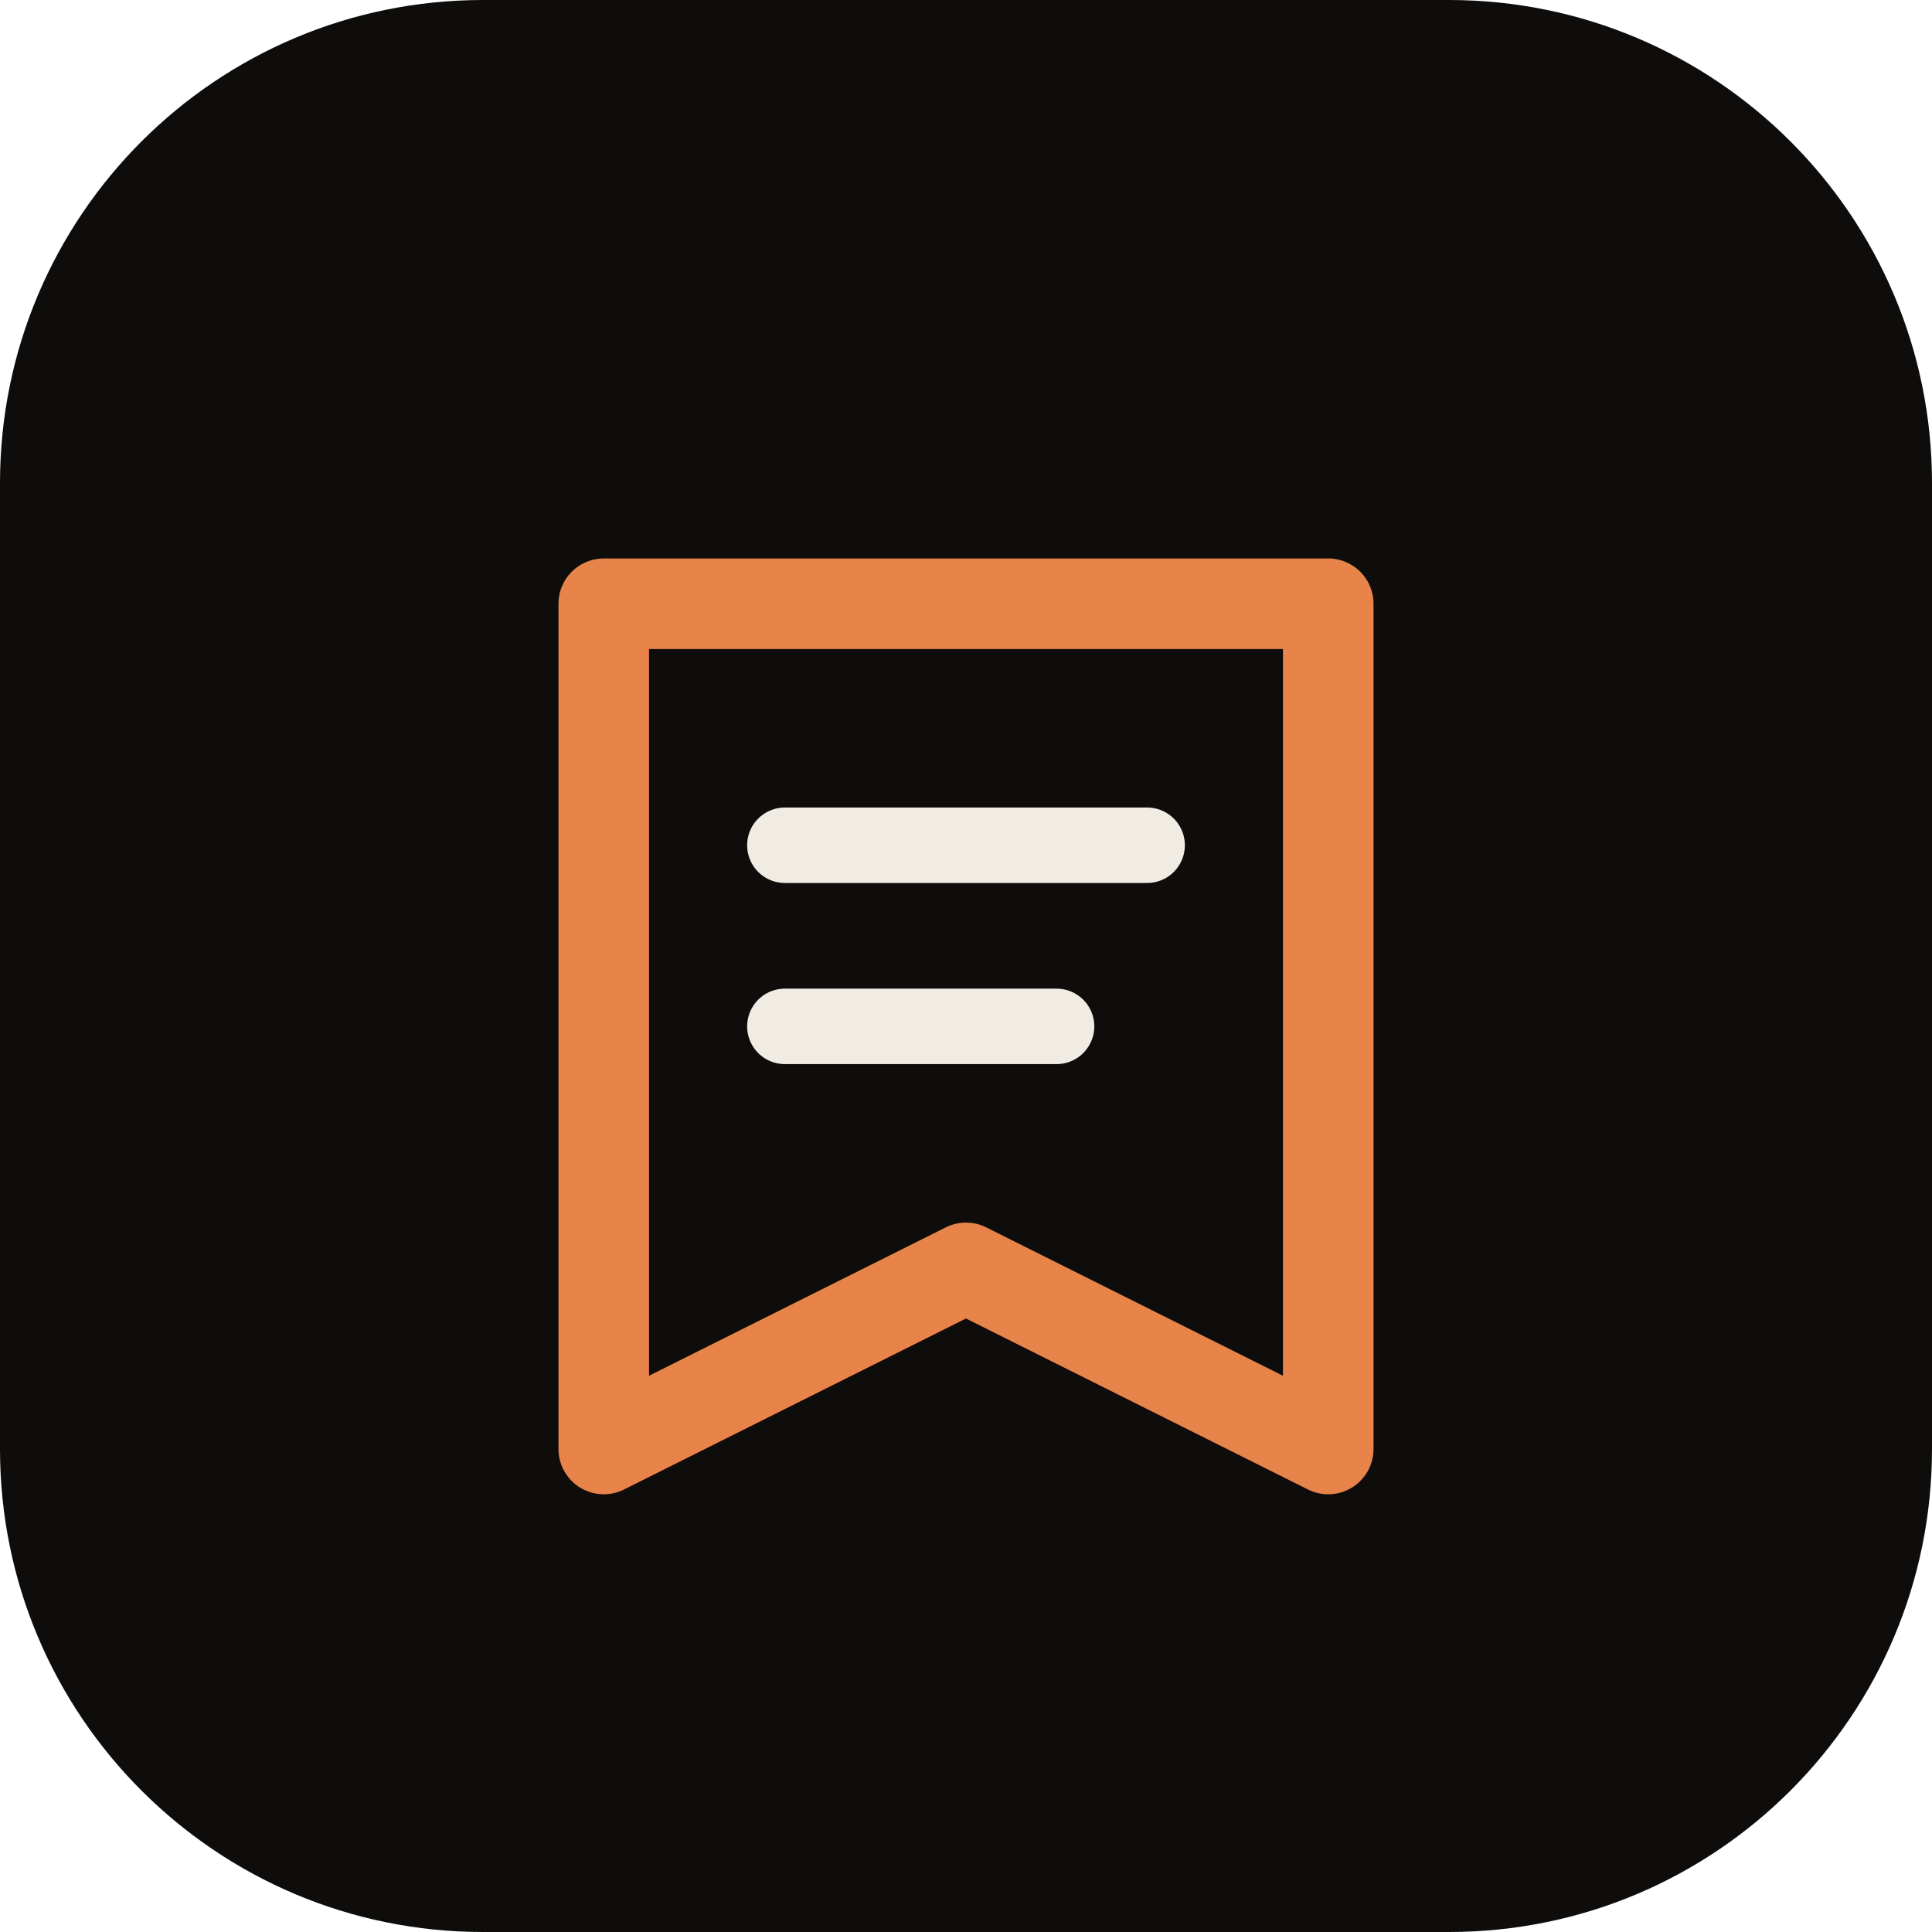
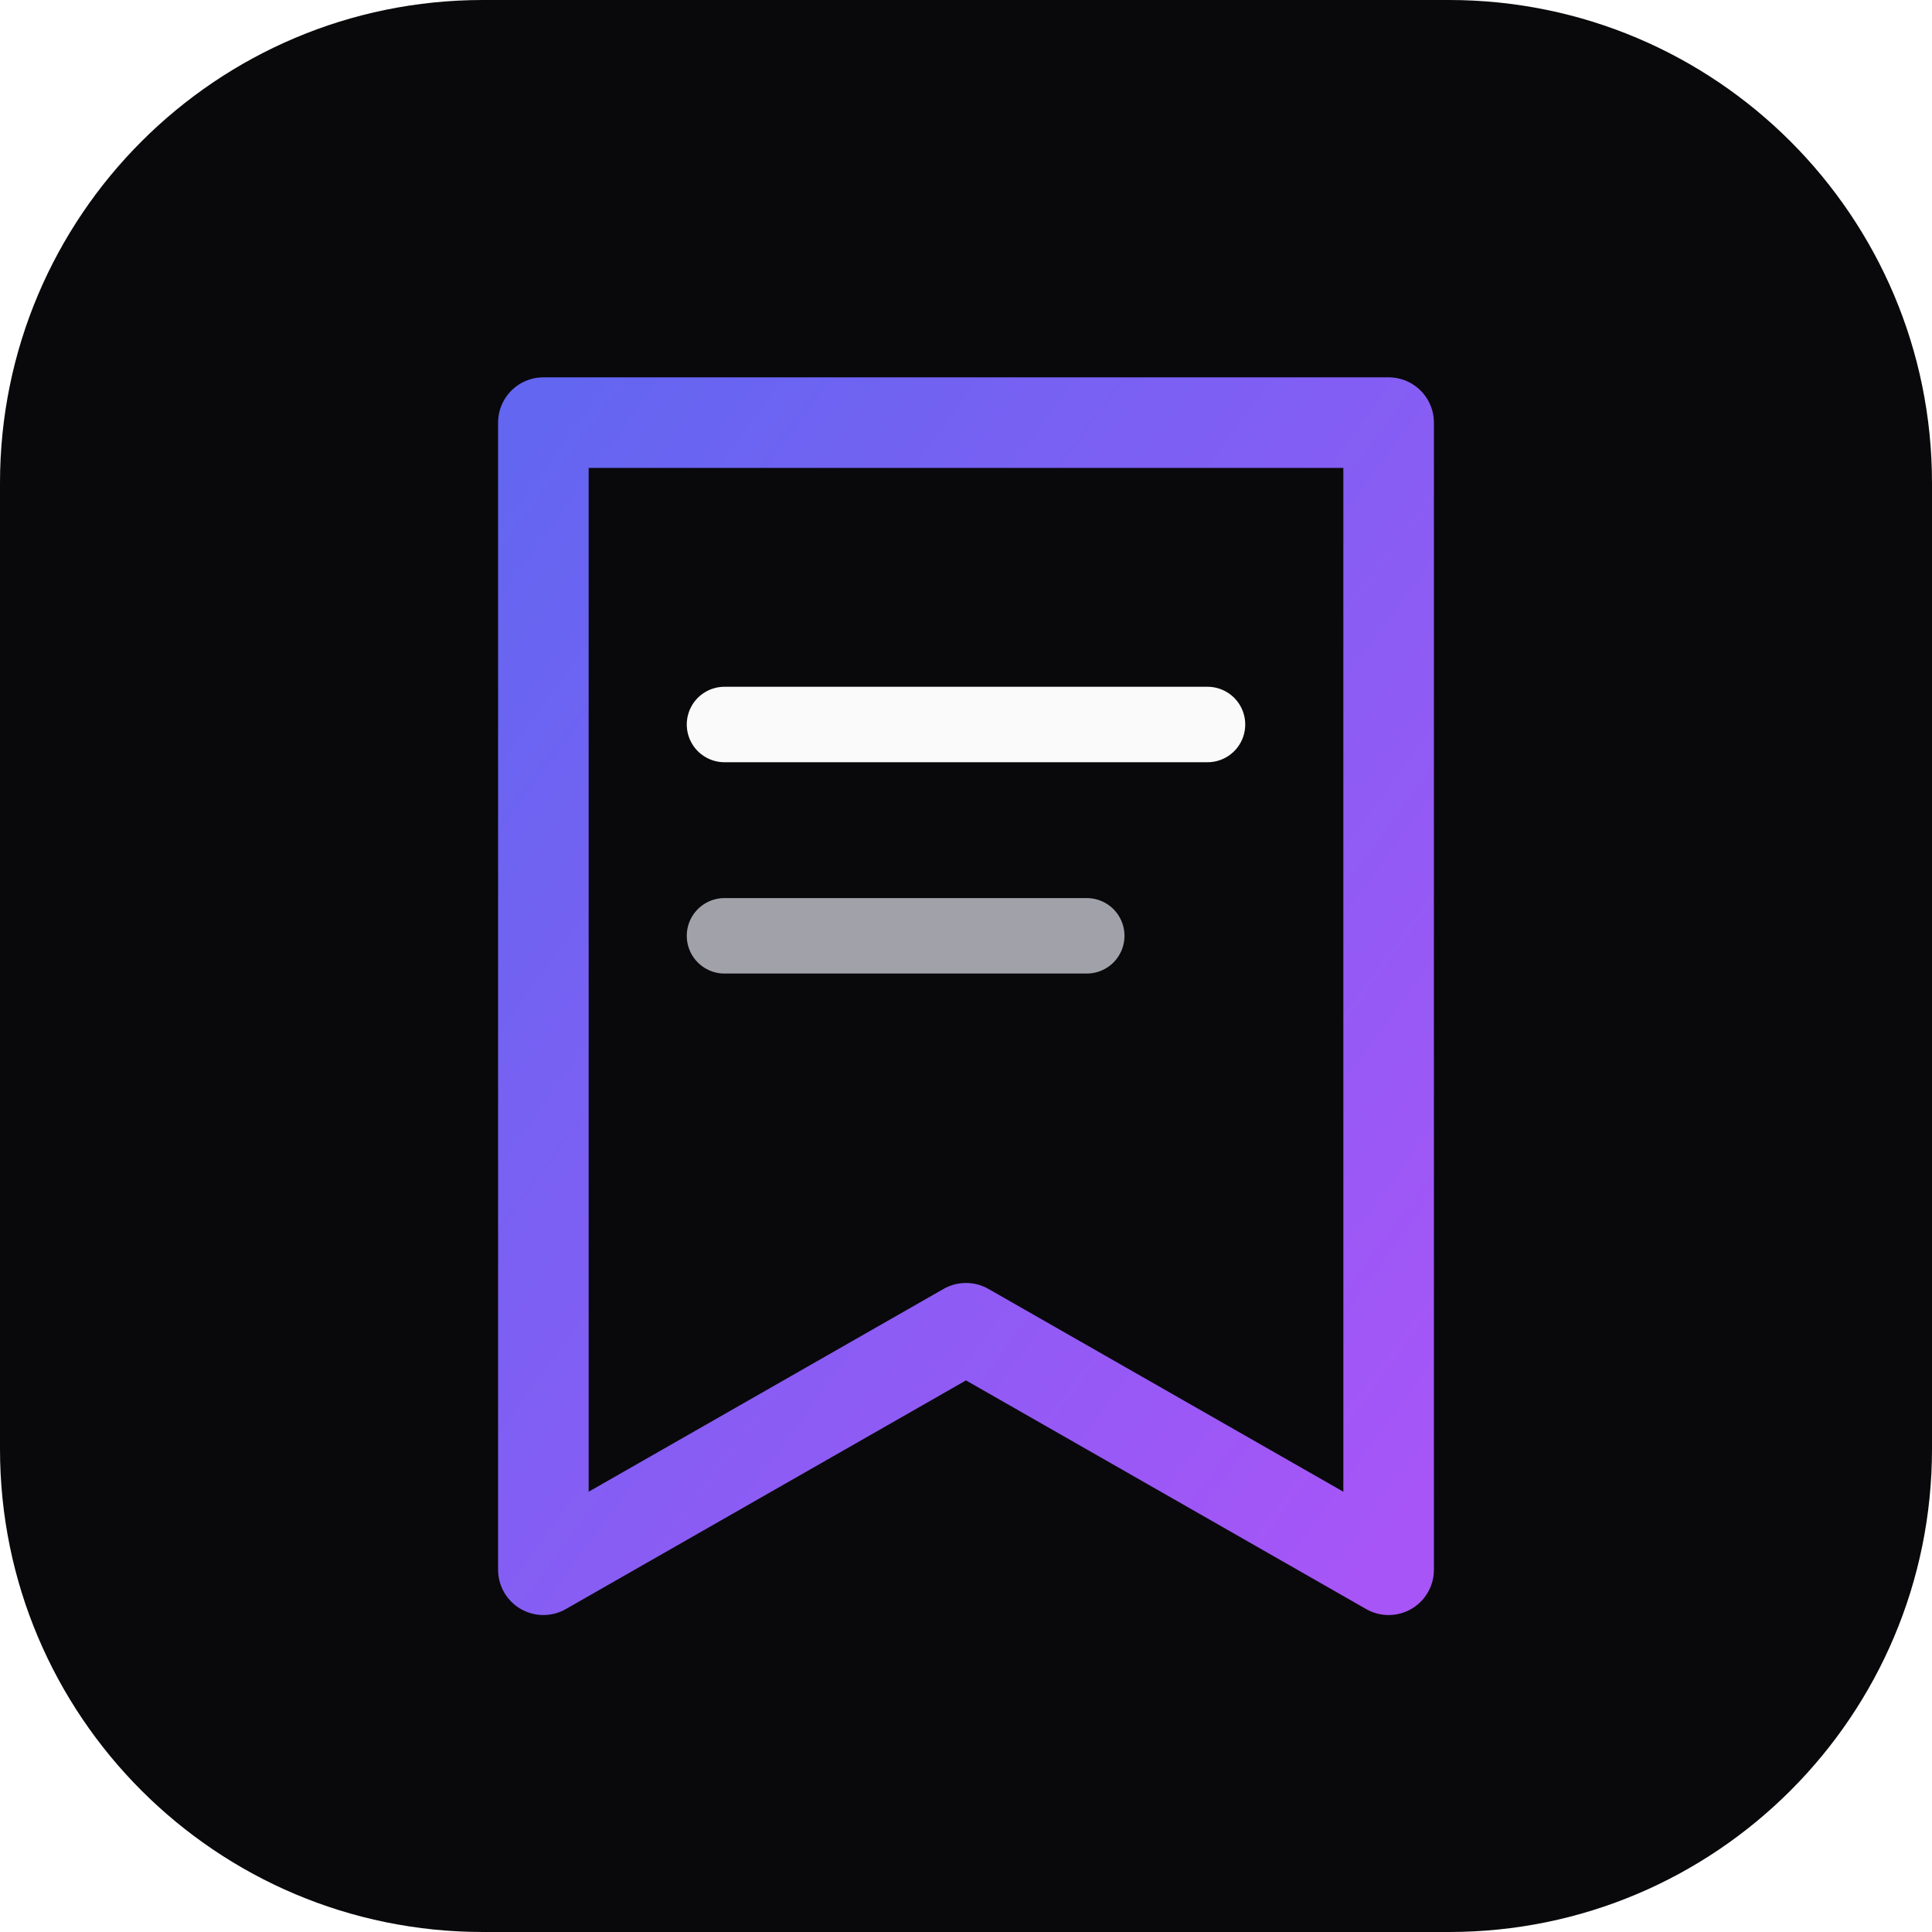
<svg xmlns="http://www.w3.org/2000/svg" viewBox="0 0 64 64" fill="none">
-   <rect width="64" height="64" rx="16" fill="#0e0d0b" />
-   <path d="M20 20 L44 20 L44 48 L32 42 L20 48 Z" fill="none" stroke="#e8834a" stroke-width="3" stroke-linejoin="round" />
-   <line x1="26" y1="28" x2="38" y2="28" stroke="#f0ece3" stroke-width="2.5" stroke-linecap="round" />
-   <line x1="26" y1="34" x2="35" y2="34" stroke="#f0ece3" stroke-width="2.5" stroke-linecap="round" />
+   <defs>
+     <linearGradient id="g" x1="0" y1="0" x2="1" y2="1">
+       <stop offset="0%" stop-color="#6366f1" />
+       <stop offset="100%" stop-color="#a855f7" />
+     </linearGradient>
+   </defs>
+   <rect width="64" height="64" rx="16" fill="#09090b" />
+   <path d="M18 14 L46 14 L46 52 L32 44 L18 52 Z" fill="none" stroke="url(#g)" stroke-width="3" stroke-linejoin="round" />
+   <line x1="24" y1="24" x2="40" y2="24" stroke="#fafafa" stroke-width="2.5" stroke-linecap="round" />
+   <line x1="24" y1="31" x2="36" y2="31" stroke="#a1a1aa" stroke-width="2.5" stroke-linecap="round" />
</svg>
